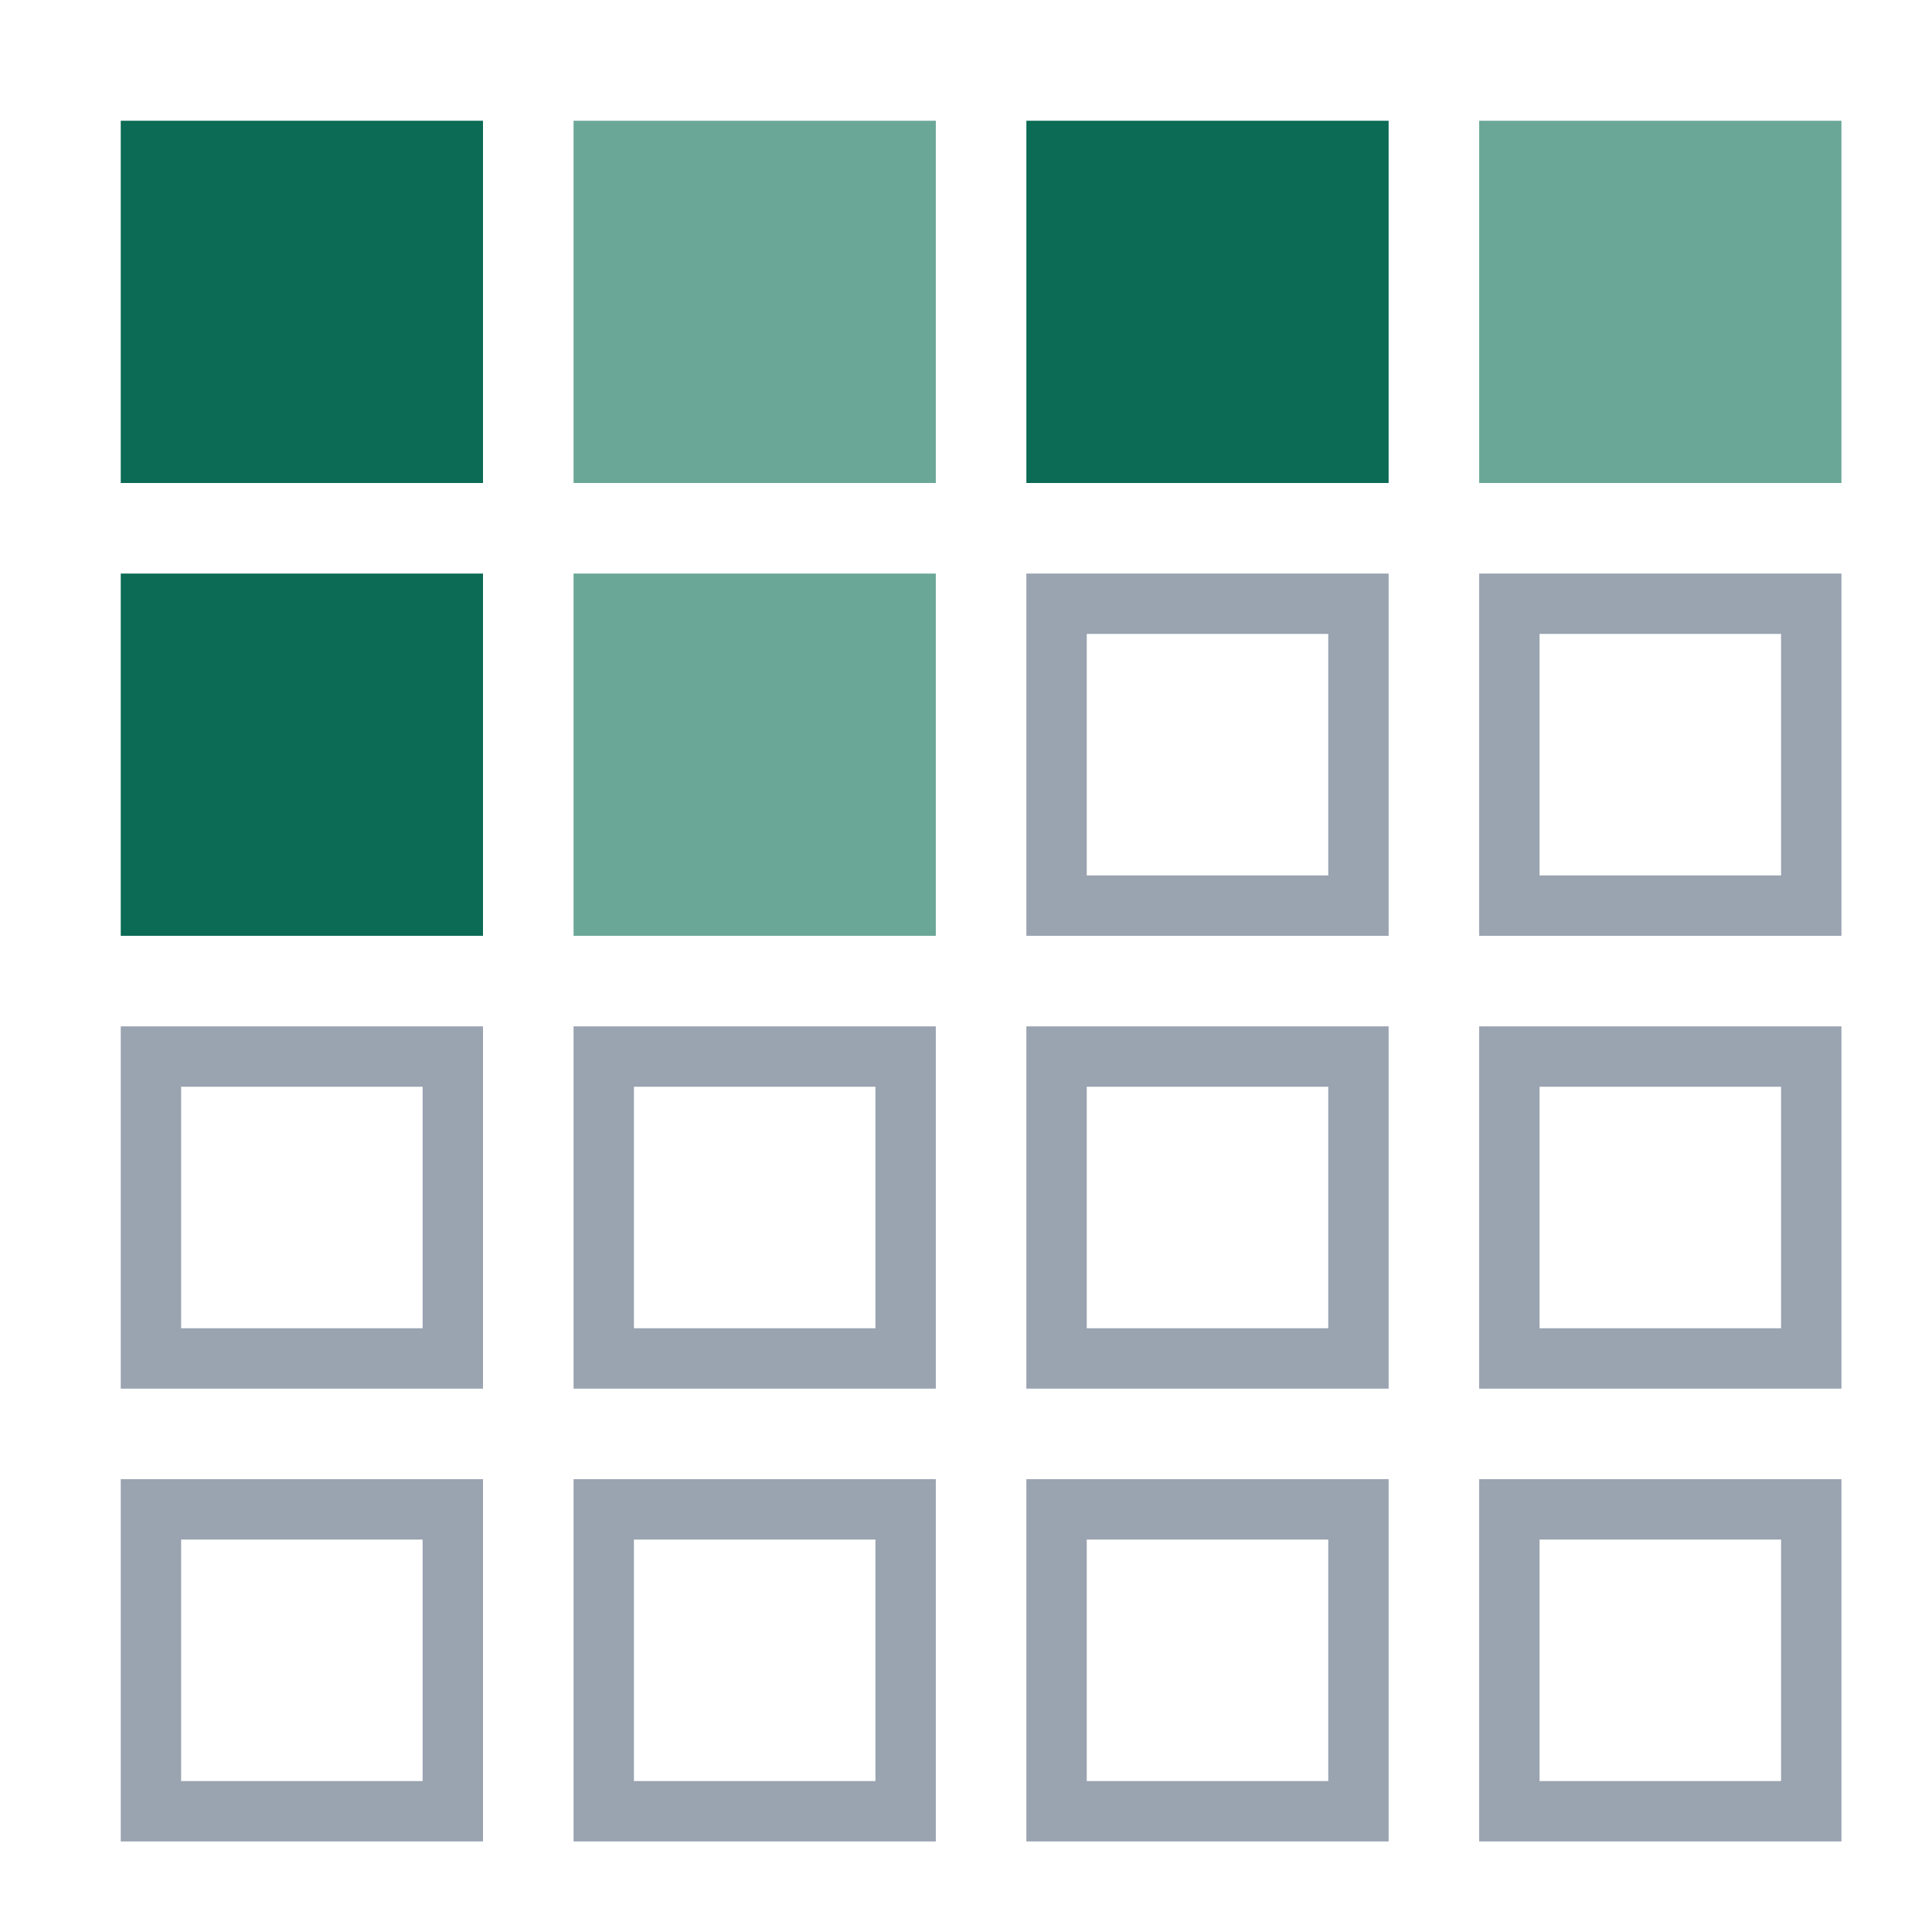
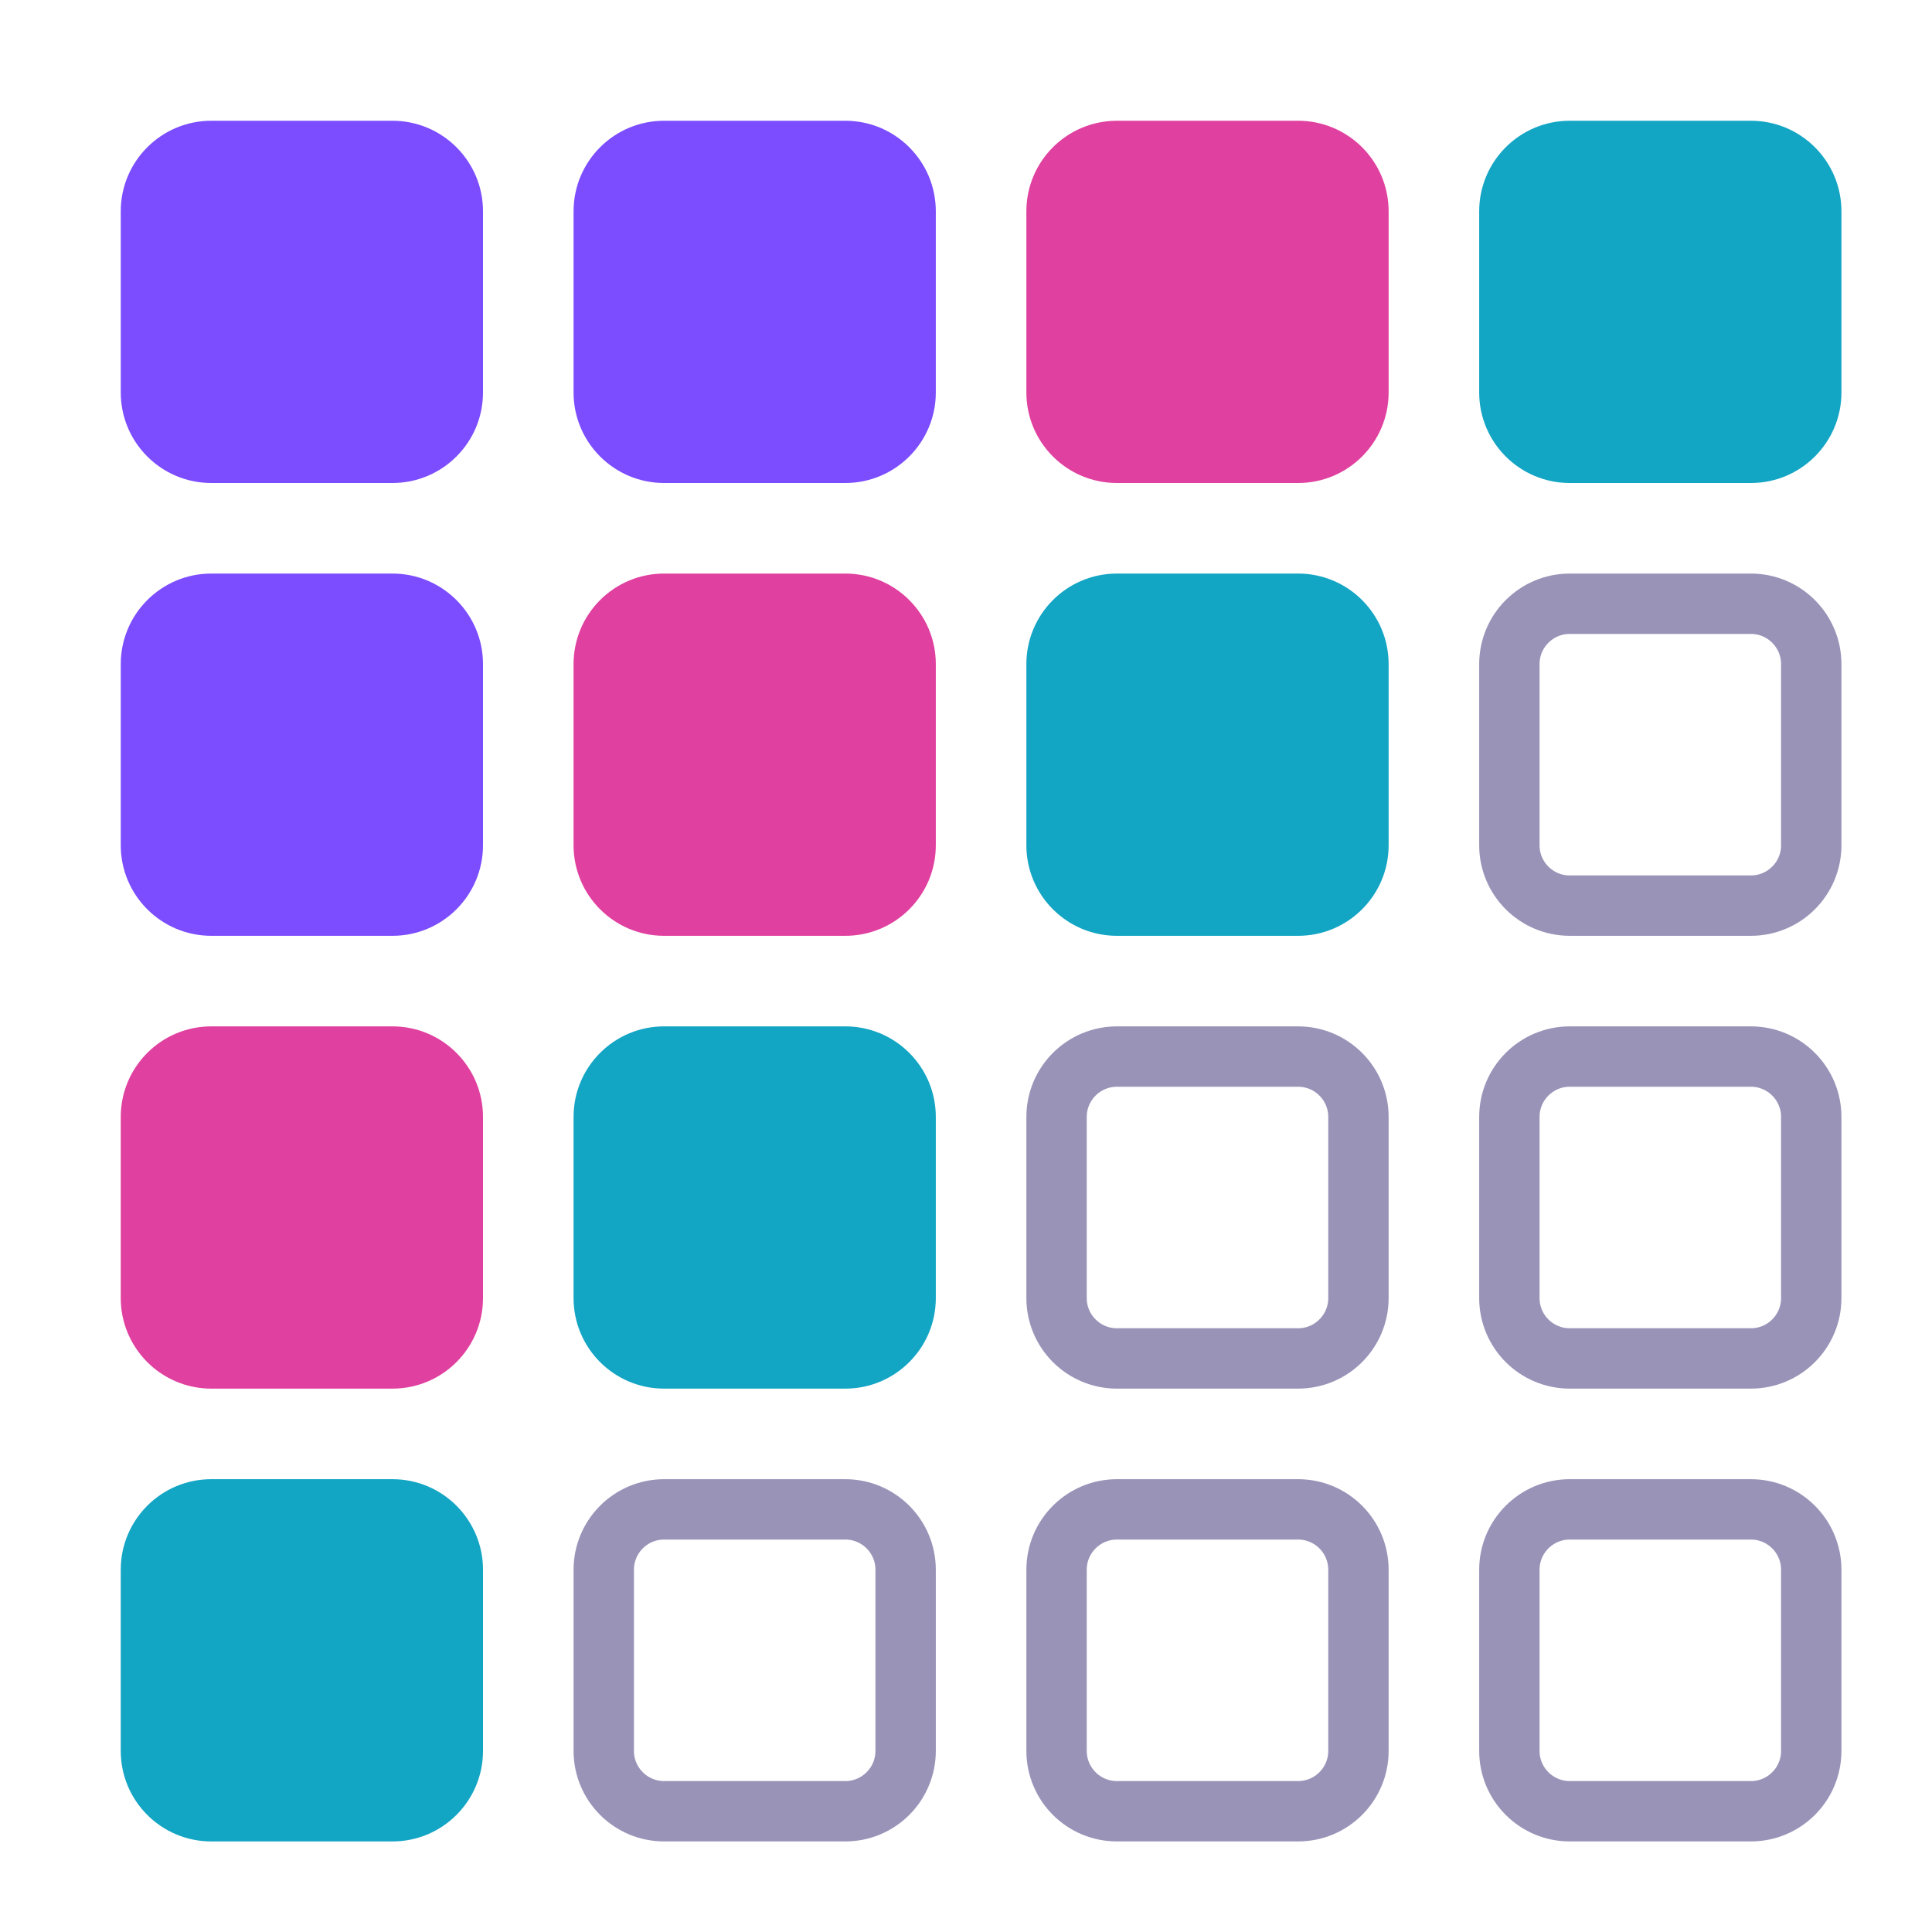
<svg xmlns="http://www.w3.org/2000/svg" viewBox="0 0 32 32">
  <style>
-     .h { fill: #0b6b55; }
-     .l { fill: #6aa797; }
-     .e { fill: none; stroke: #9aa3b0; stroke-width: 1; }
+     .a { fill: #7c4dff; }
+     .p { fill: #e0409f; }
+     .c { fill: #12a5c4; }
+     .e { fill: none; stroke: #9a93b8; stroke-width: 1; }
    @media (prefers-color-scheme: dark) {
-       .h { fill: #5fd0b0; }
-       .l { fill: #3a7d6c; }
-       .e { stroke: #5b6270; }
+       .a { fill: #bd93f9; }
+       .p { fill: #ff79c6; }
+       .c { fill: #8be9fd; }
+       .e { stroke: #5d5780; }
    }
  </style>
-   <rect class="h" x="2" y="2" width="6" height="6" />
-   <rect class="l" x="9.5" y="2" width="6" height="6" />
-   <rect class="h" x="17" y="2" width="6" height="6" />
-   <rect class="l" x="24.5" y="2" width="6" height="6" />
-   <rect class="h" x="2" y="9.5" width="6" height="6" />
-   <rect class="l" x="9.5" y="9.5" width="6" height="6" />
-   <rect class="e" x="17.5" y="10" width="5" height="5" />
-   <rect class="e" x="25" y="10" width="5" height="5" />
-   <rect class="e" x="2.5" y="17.5" width="5" height="5" />
-   <rect class="e" x="10" y="17.5" width="5" height="5" />
-   <rect class="e" x="17.5" y="17.5" width="5" height="5" />
-   <rect class="e" x="25" y="17.5" width="5" height="5" />
-   <rect class="e" x="2.5" y="25" width="5" height="5" />
-   <rect class="e" x="10" y="25" width="5" height="5" />
-   <rect class="e" x="17.5" y="25" width="5" height="5" />
-   <rect class="e" x="25" y="25" width="5" height="5" />
+   <rect class="a" x="2" y="2" width="6" height="6" rx="1.5" />
+   <rect class="a" x="9.5" y="2" width="6" height="6" rx="1.5" />
+   <rect class="p" x="17" y="2" width="6" height="6" rx="1.5" />
+   <rect class="c" x="24.5" y="2" width="6" height="6" rx="1.5" />
+   <rect class="a" x="2" y="9.5" width="6" height="6" rx="1.5" />
+   <rect class="p" x="9.5" y="9.5" width="6" height="6" rx="1.5" />
+   <rect class="c" x="17" y="9.5" width="6" height="6" rx="1.5" />
+   <rect class="e" x="25" y="10" width="5" height="5" rx="1" />
+   <rect class="p" x="2" y="17" width="6" height="6" rx="1.5" />
+   <rect class="c" x="9.5" y="17" width="6" height="6" rx="1.5" />
+   <rect class="e" x="17.5" y="17.5" width="5" height="5" rx="1" />
+   <rect class="e" x="25" y="17.5" width="5" height="5" rx="1" />
+   <rect class="c" x="2" y="24.5" width="6" height="6" rx="1.5" />
+   <rect class="e" x="10" y="25" width="5" height="5" rx="1" />
+   <rect class="e" x="17.5" y="25" width="5" height="5" rx="1" />
+   <rect class="e" x="25" y="25" width="5" height="5" rx="1" />
</svg>
